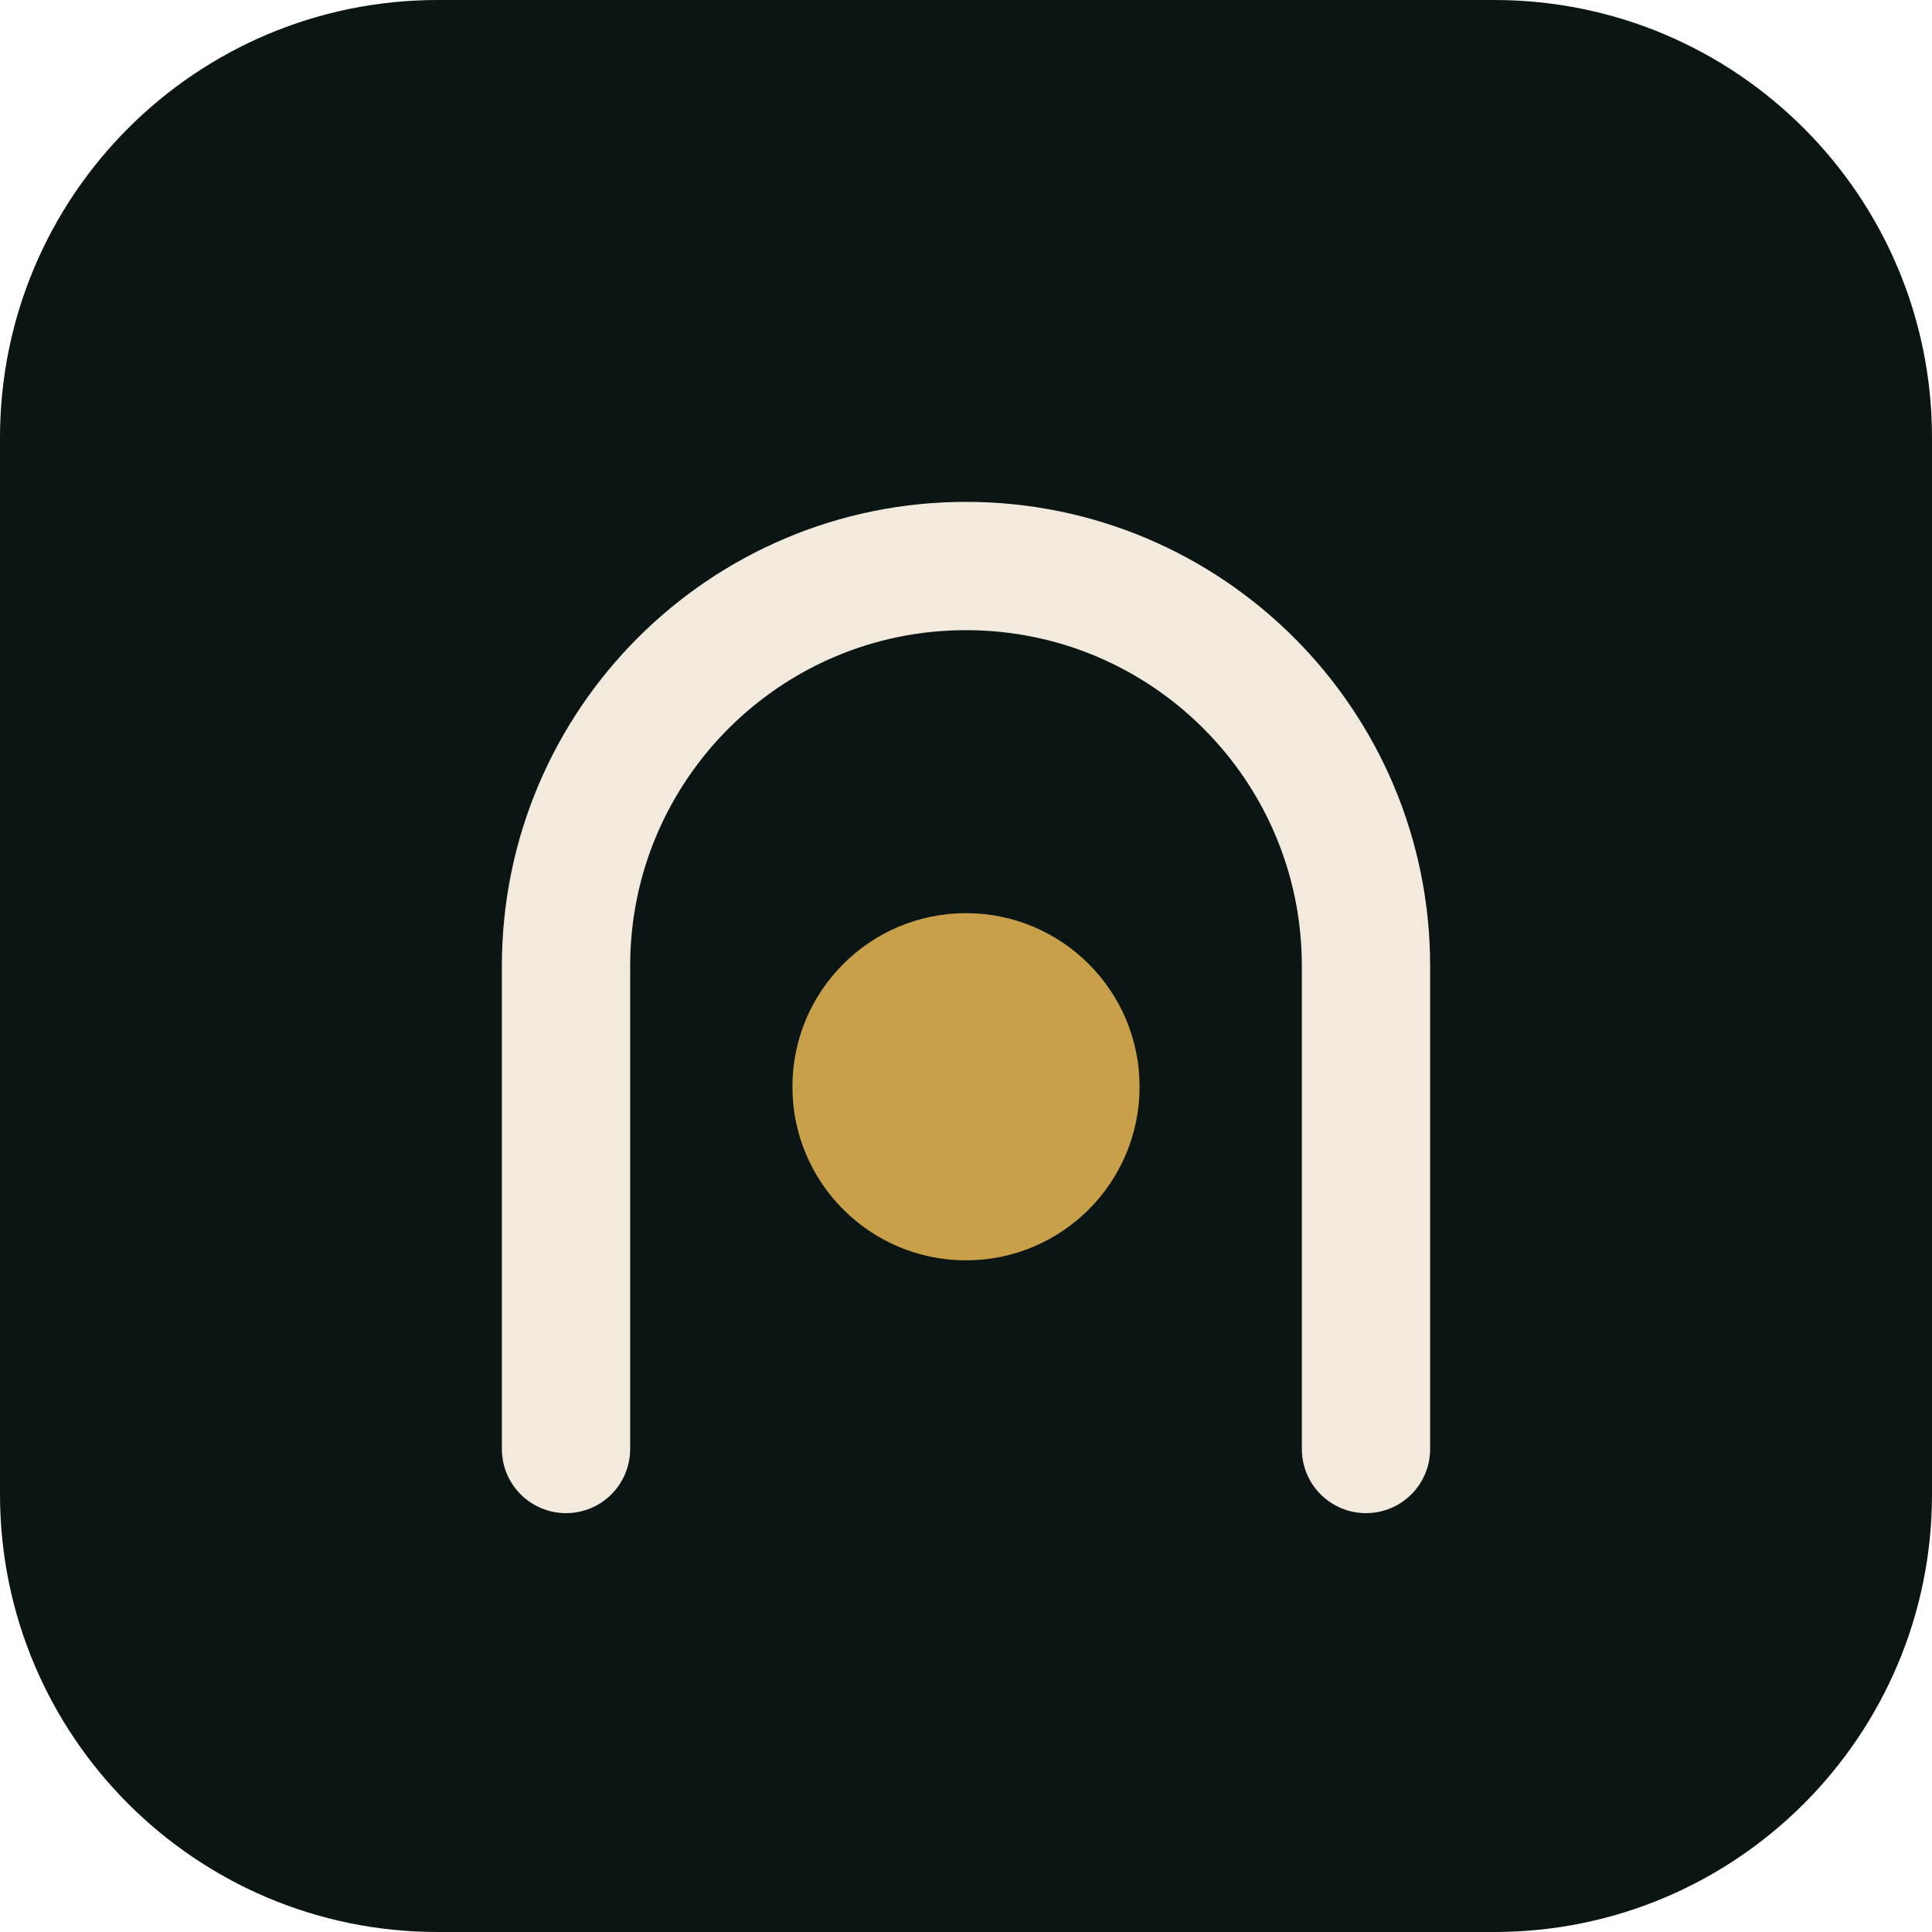
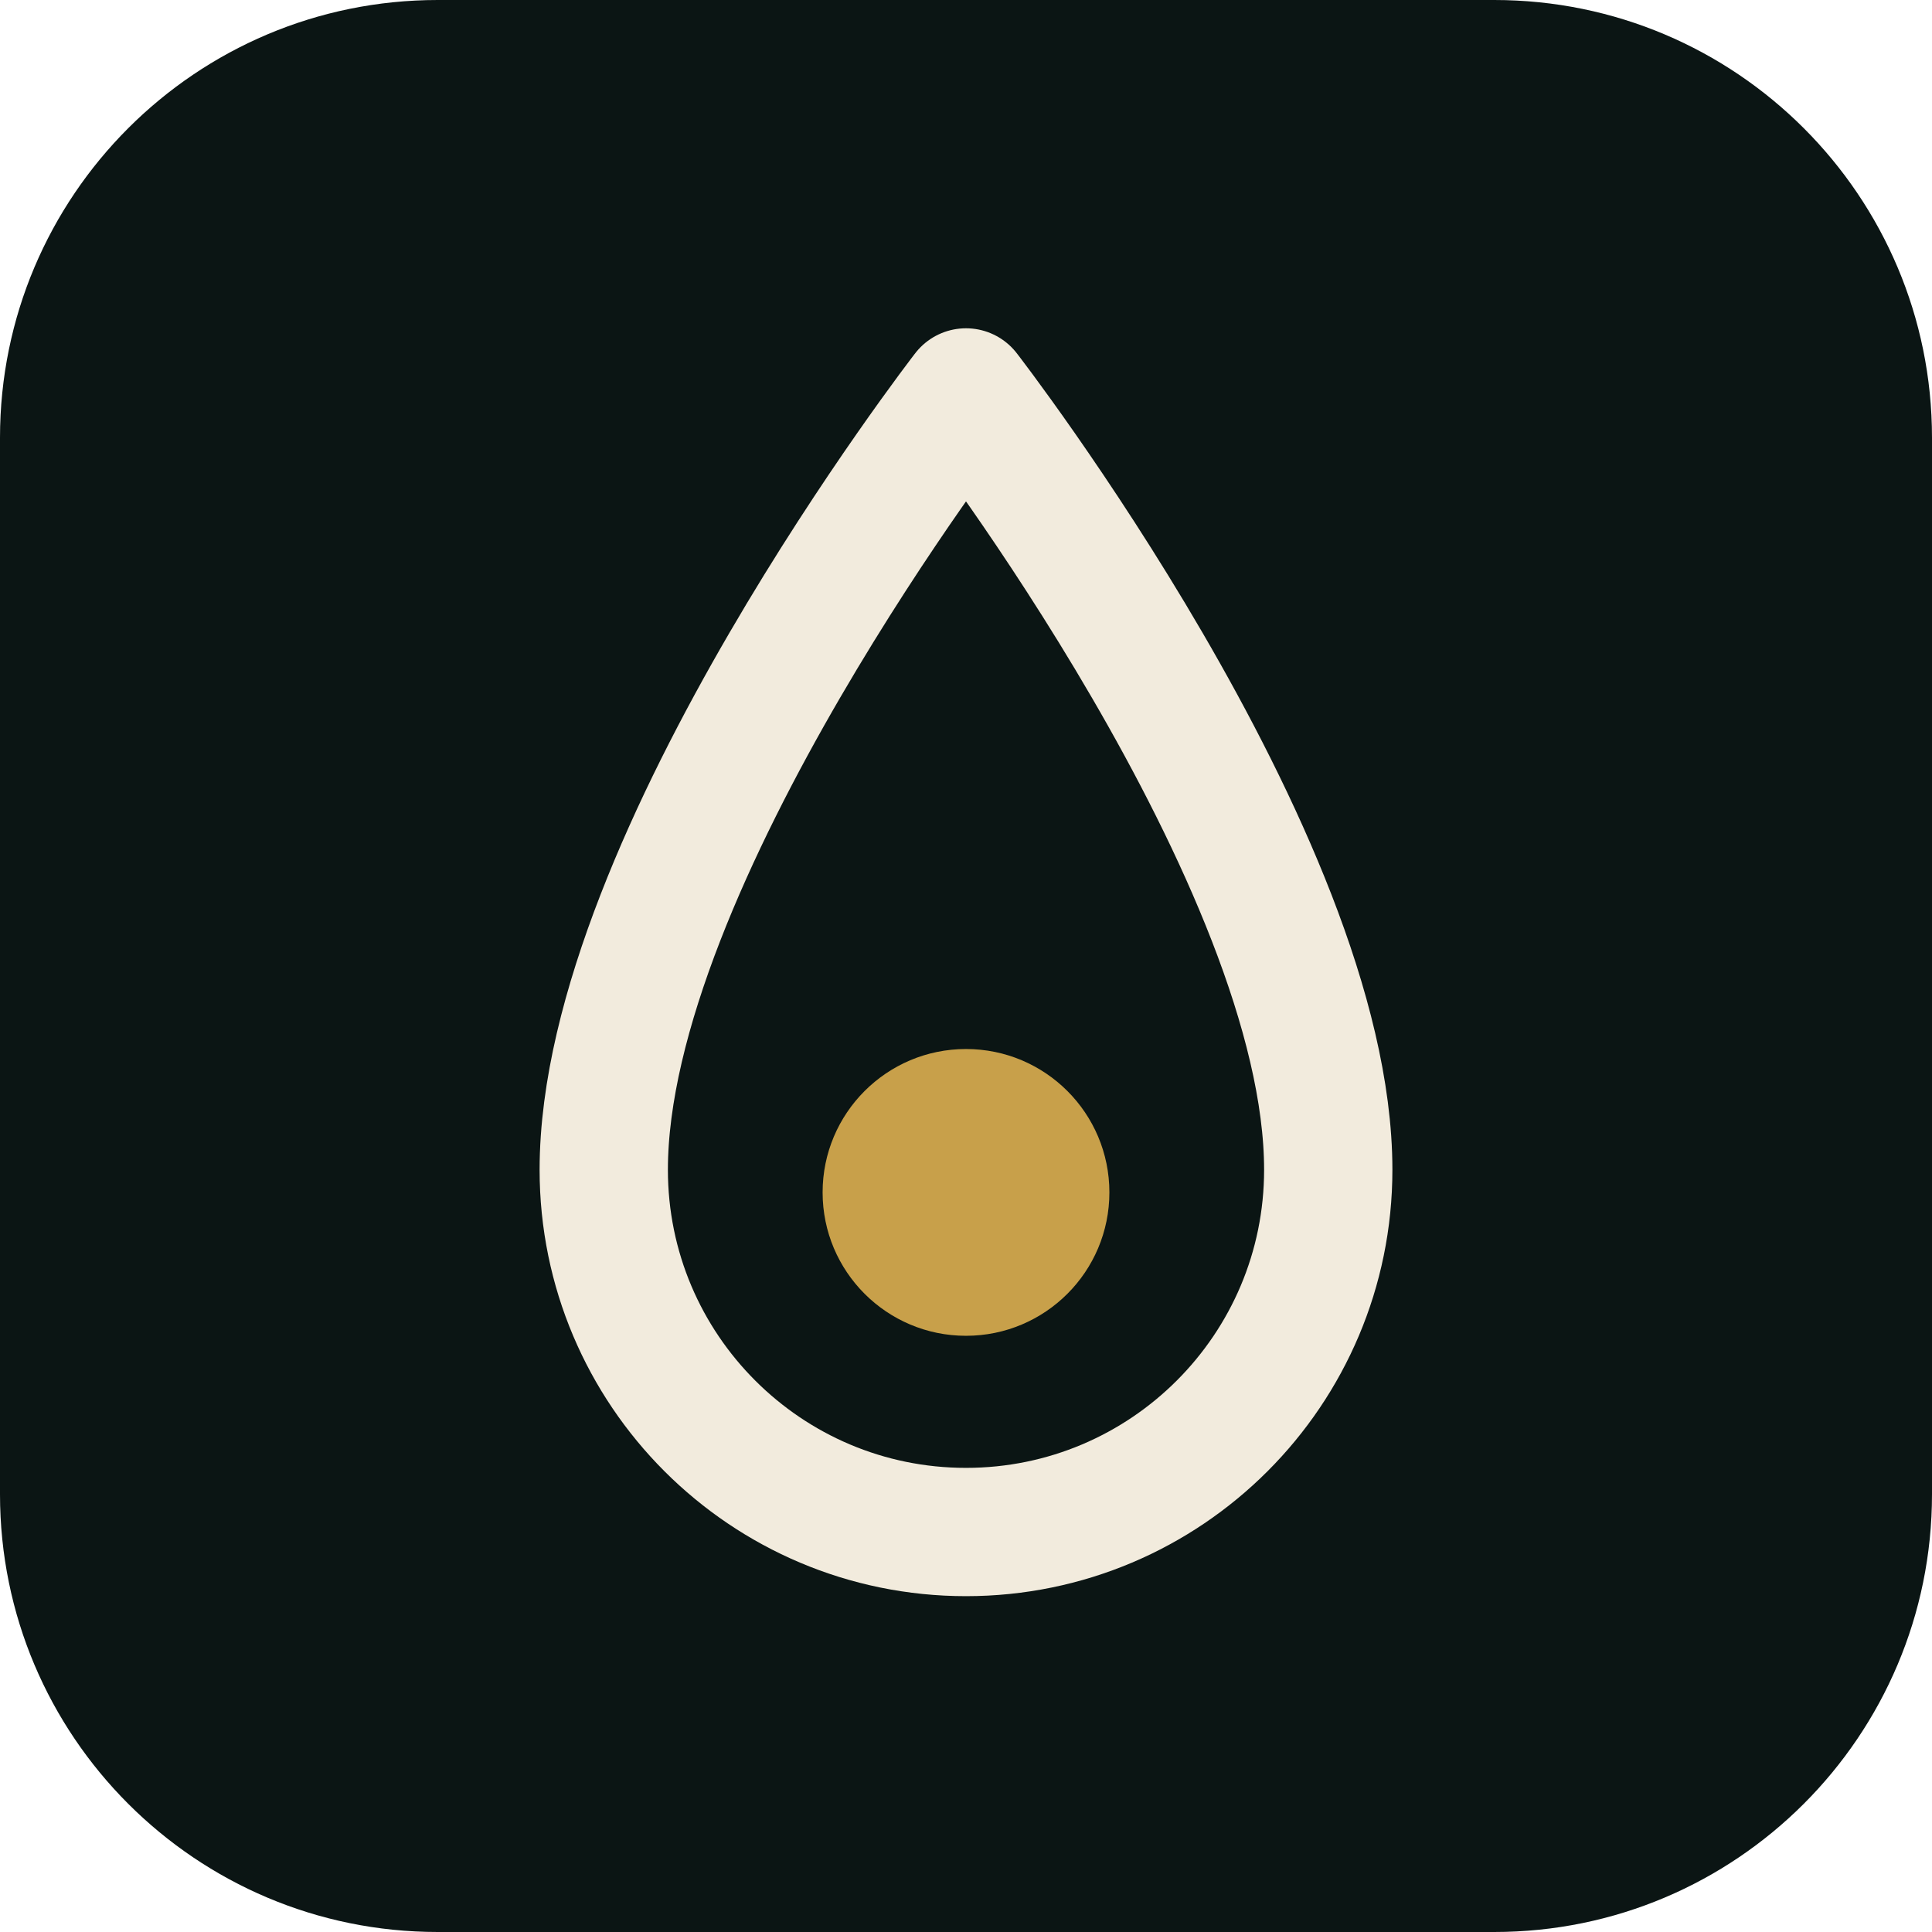
<svg xmlns="http://www.w3.org/2000/svg" viewBox="0 0 512 512">
  <rect width="512" height="512" rx="116" fill="#0B1514" />
-   <path d="M150 384V256A106 106 0 0 1 362 256V384" fill="none" stroke="#F2EBDD" stroke-width="34" stroke-linecap="round" stroke-linejoin="round" />
-   <circle cx="256" cy="288" r="46" fill="#C8A04A" />
+   <path d="M256 104C256 104 160 228 160 310A96 96 0 0 0 352 310C352 228 256 104 256 104Z" fill="none" stroke="#F2EBDD" stroke-width="34" stroke-linejoin="round" />
+   <circle cx="256" cy="316" r="38" fill="#C8A04A" />
</svg>
